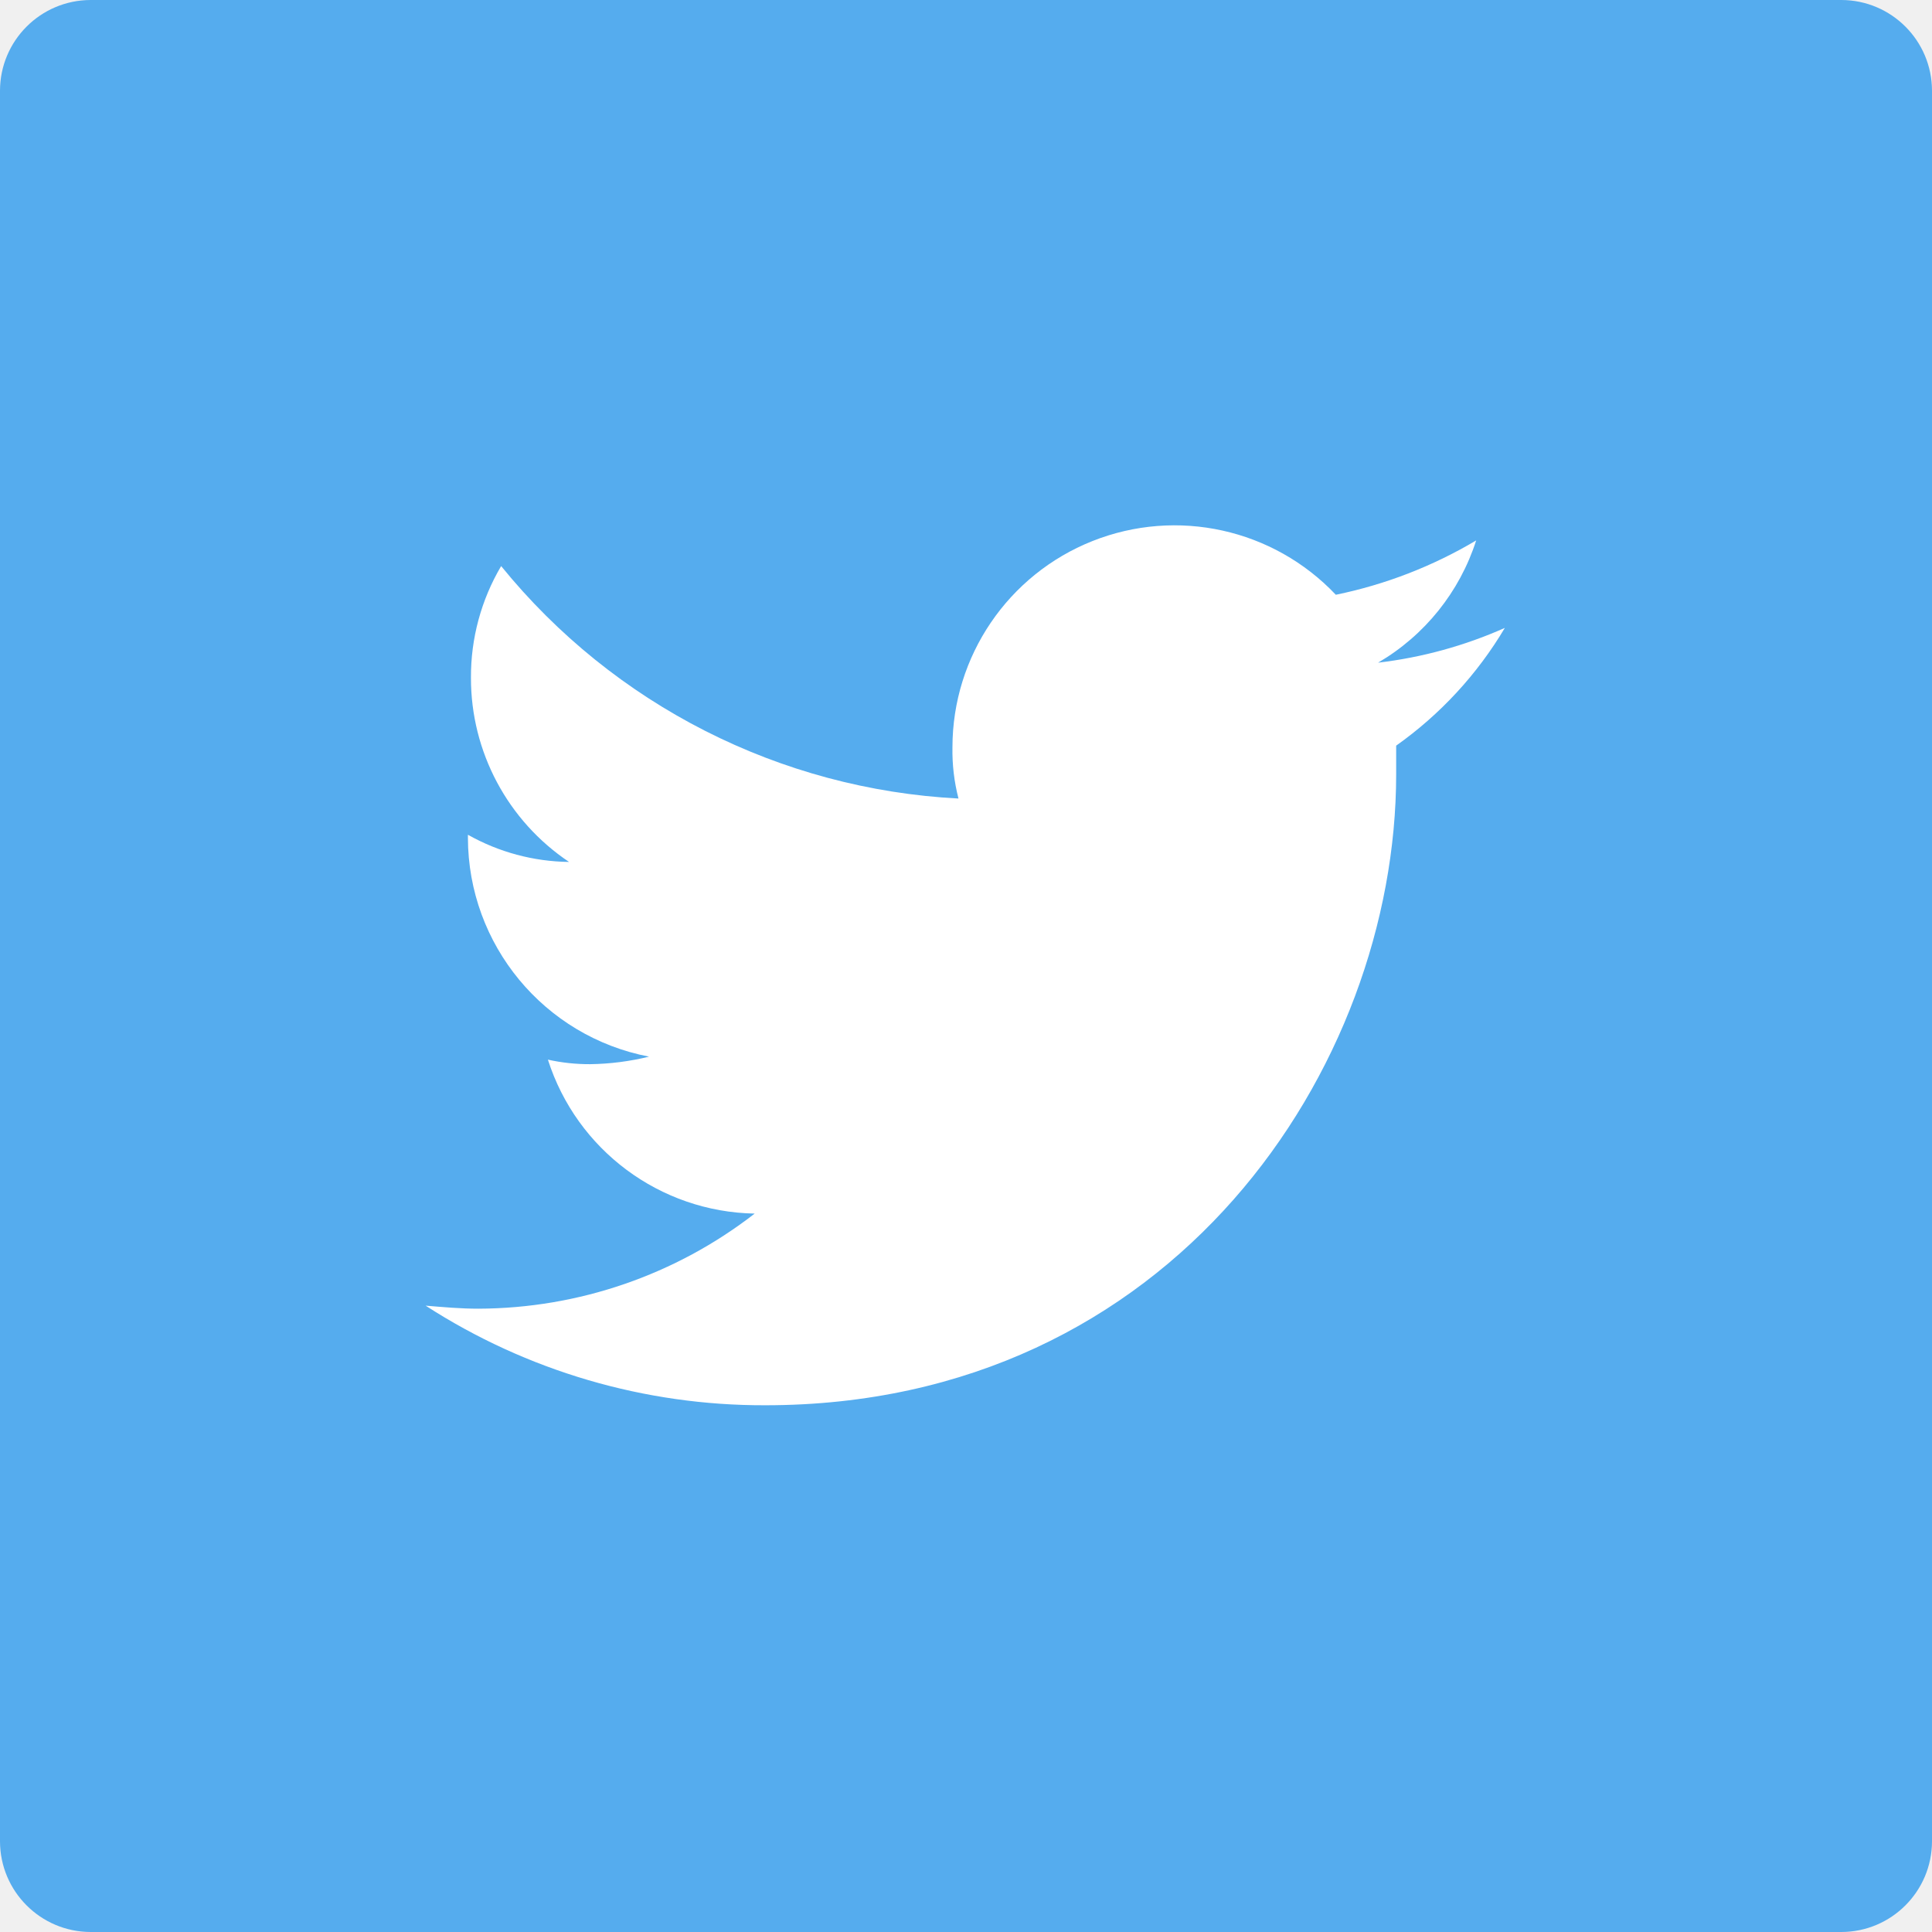
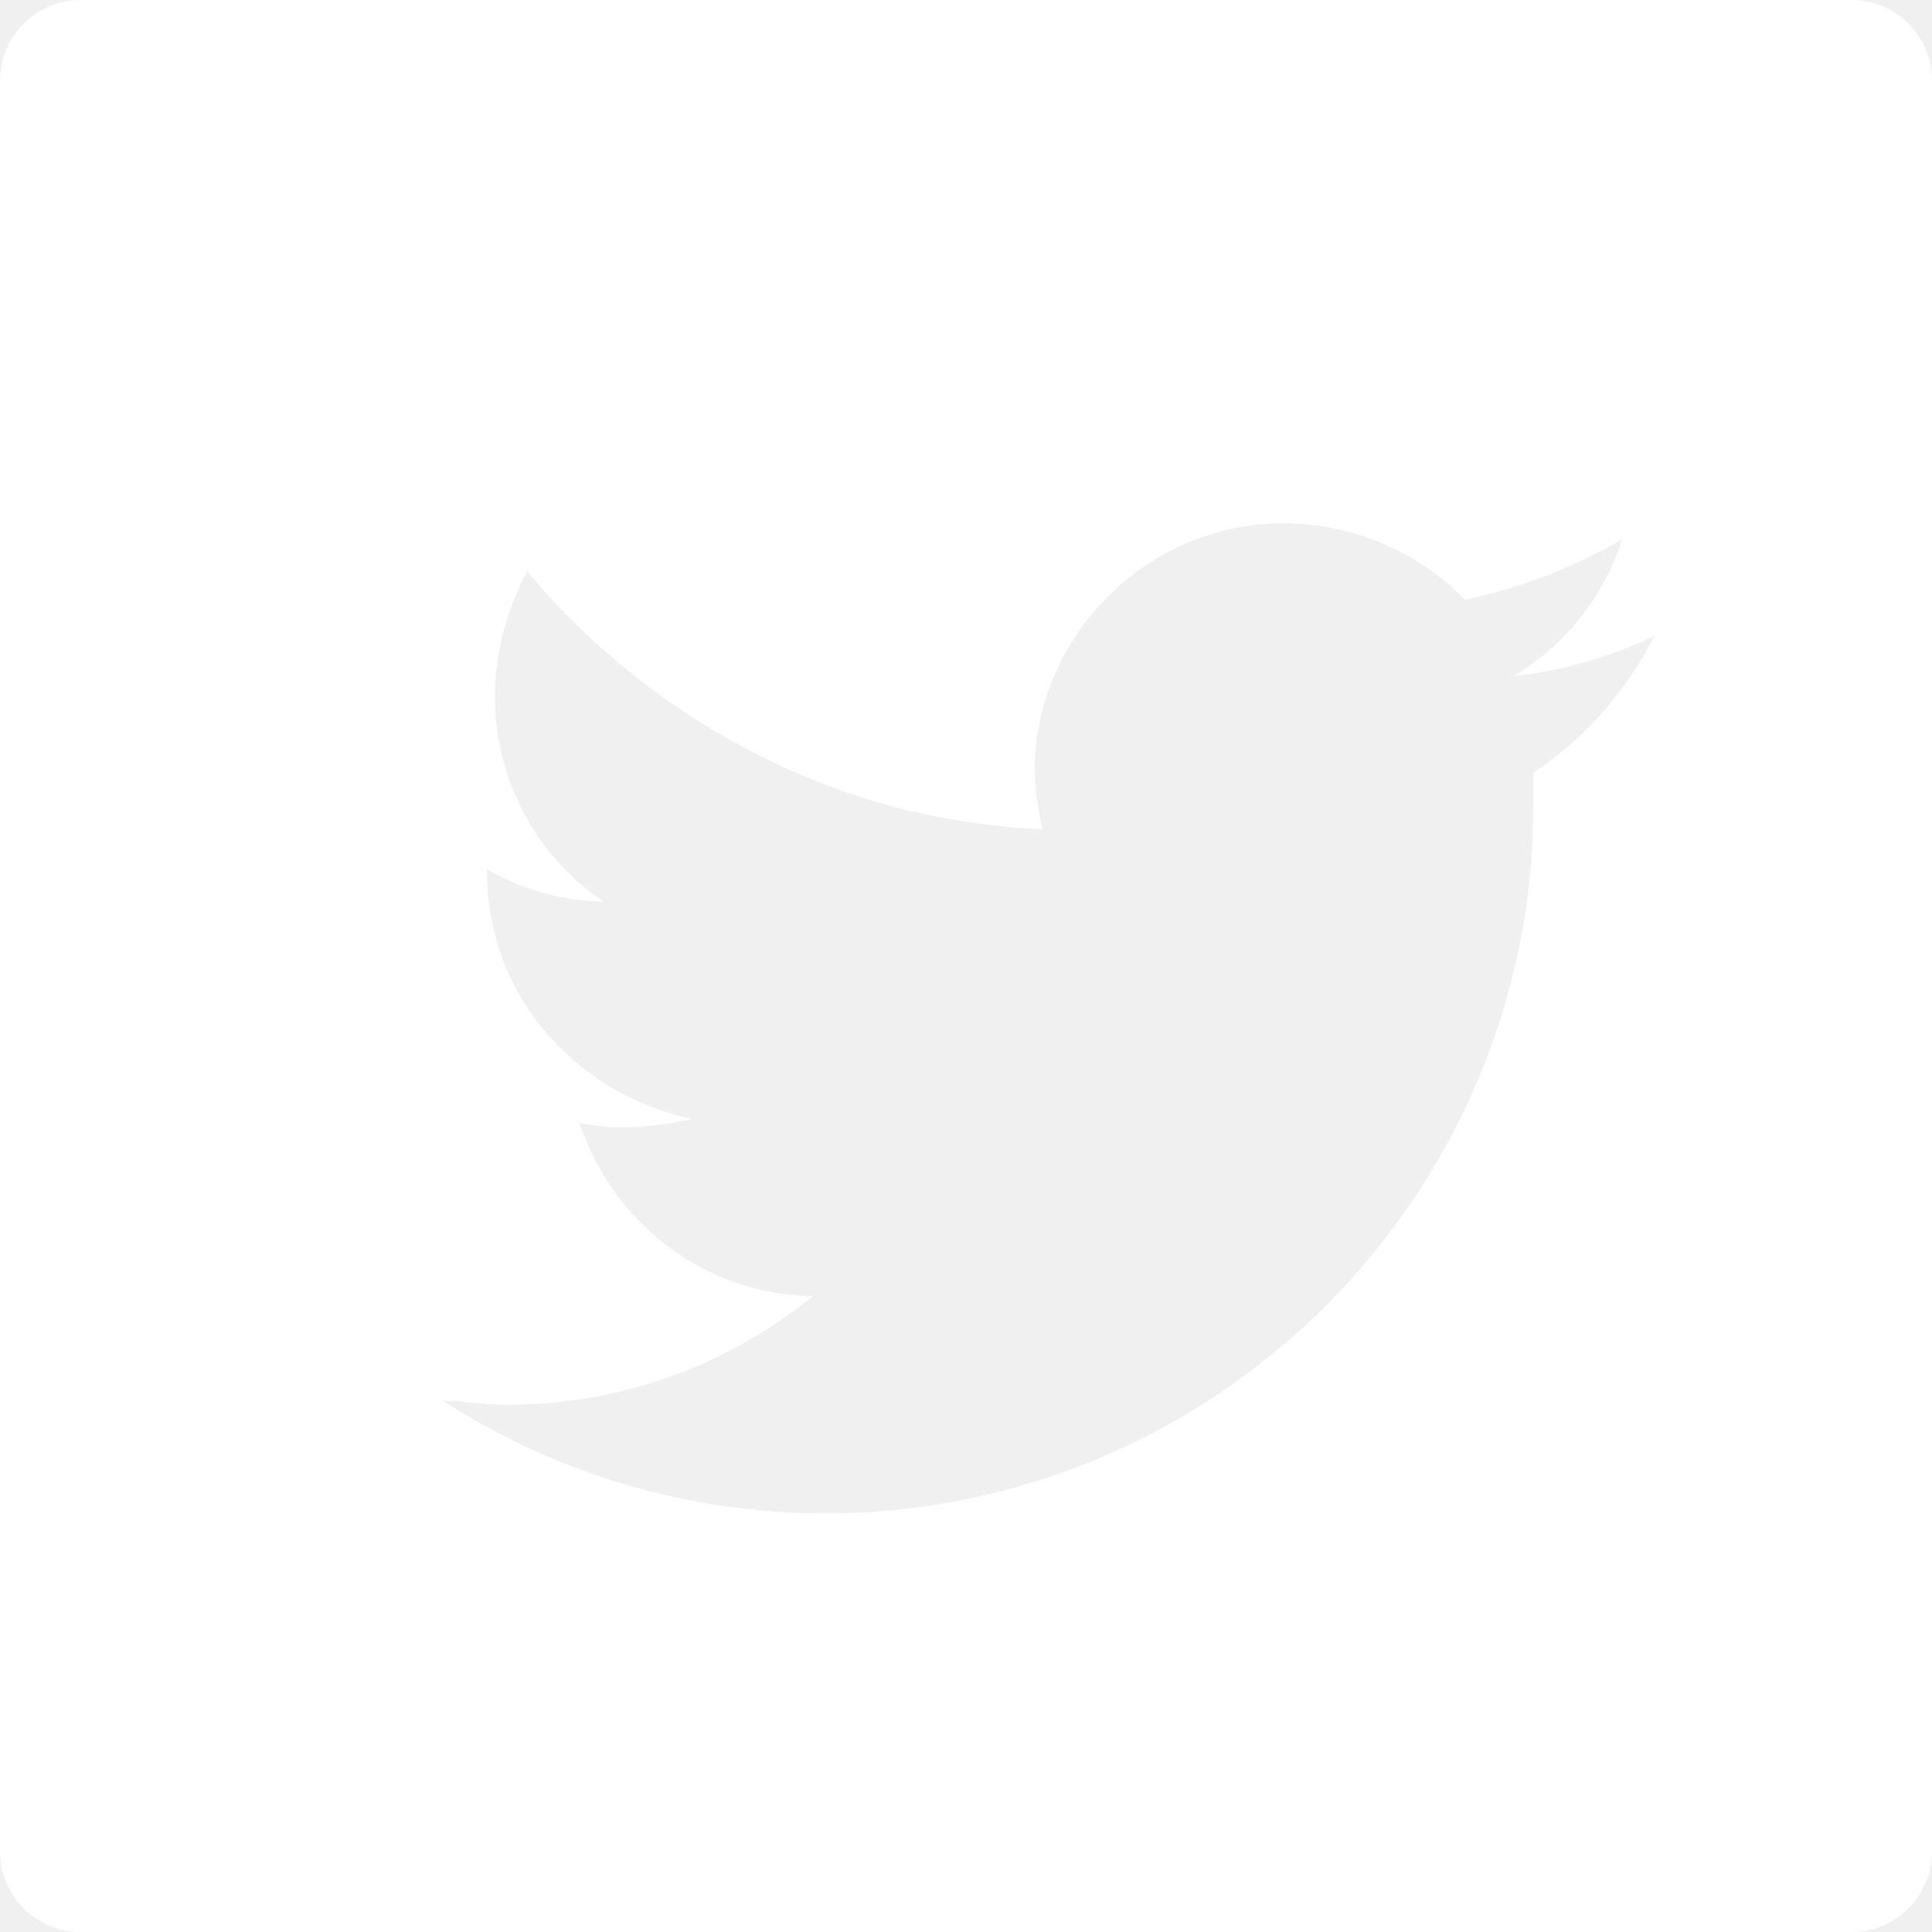
- <svg xmlns="http://www.w3.org/2000/svg" viewBox="2432 1189 72 72">
+ <svg xmlns="http://www.w3.org/2000/svg" viewBox="19413 398 48 48">
  <defs>
-     <style>.a{fill:#fff;}.b{fill:#55acee;}</style>
+     <style>
+       .cls-1 {
+         fill: #fff;
+       }
+     </style>
  </defs>
-   <g transform="translate(2432 1189)">
-     <rect class="a" width="54" height="48" transform="translate(12 15)" />
-     <path class="b" d="M68.625,0H3.375A3.385,3.385,0,0,0,0,3.375v65.25A3.385,3.385,0,0,0,3.375,72h65.25A3.385,3.385,0,0,0,72,68.625V3.375A3.385,3.385,0,0,0,68.625,0ZM52.031,27.788v1.069c0,10.912-8.325,23.513-23.513,23.513a23.2,23.2,0,0,1-12.656-3.712c.675.056,1.294.113,1.969.113a16.881,16.881,0,0,0,10.294-3.544,8.245,8.245,0,0,1-7.706-5.737,7.116,7.116,0,0,0,1.575.169,9.773,9.773,0,0,0,2.194-.281,8.32,8.32,0,0,1-6.75-8.156v-.113a7.861,7.861,0,0,0,3.769,1.013,8.244,8.244,0,0,1-3.656-6.863,8.1,8.1,0,0,1,1.125-4.163,23.529,23.529,0,0,0,17.044,8.663,7.128,7.128,0,0,1-.225-1.913,8.276,8.276,0,0,1,14.287-5.681,16.869,16.869,0,0,0,5.231-2.025,8.166,8.166,0,0,1-3.656,4.556A16.3,16.3,0,0,0,56.081,23.4,14.369,14.369,0,0,1,52.031,27.788Z" />
+   <g id="Group_395" data-name="Group 395" transform="translate(18965 63)">
+     <path id="Subtraction_1" data-name="Subtraction 1" class="cls-1" d="M-11-27H-55a2,2,0,0,1-2-2V-73a2,2,0,0,1,2-2h44a2,2,0,0,1,2,2v44A2,2,0,0,1-11-27ZM-46-40.2a17.539,17.539,0,0,0,9.5,2.8A17.619,17.619,0,0,0-18.9-55v-.8a8.918,8.918,0,0,0,3-3.4,10.768,10.768,0,0,1-3.5,1,6.091,6.091,0,0,0,2.7-3.4,13.237,13.237,0,0,1-3.9,1.5A6.341,6.341,0,0,0-25.1-62a6.152,6.152,0,0,0-4.374,1.825A6.154,6.154,0,0,0-31.3-55.8a7.914,7.914,0,0,0,.2,1.4,17.1,17.1,0,0,1-7.075-1.85A18.179,18.179,0,0,1-43.9-60.8a6.484,6.484,0,0,0-.8,3.1A6.1,6.1,0,0,0-42-52.6a6.035,6.035,0,0,1-2.9-.8v.1a6.116,6.116,0,0,0,1.463,3.95A6.524,6.524,0,0,0-39.8-47.2l-.024.007A7.839,7.839,0,0,1-41.4-47a4.9,4.9,0,0,1-1.2-.1,6.274,6.274,0,0,0,2.225,3.087A6.046,6.046,0,0,0-36.8-42.8a12,12,0,0,1-7.7,2.7c-.25,0-.5-.025-.75-.05S-45.75-40.2-46-40.2Z" transform="translate(505 410)" />
  </g>
</svg>
